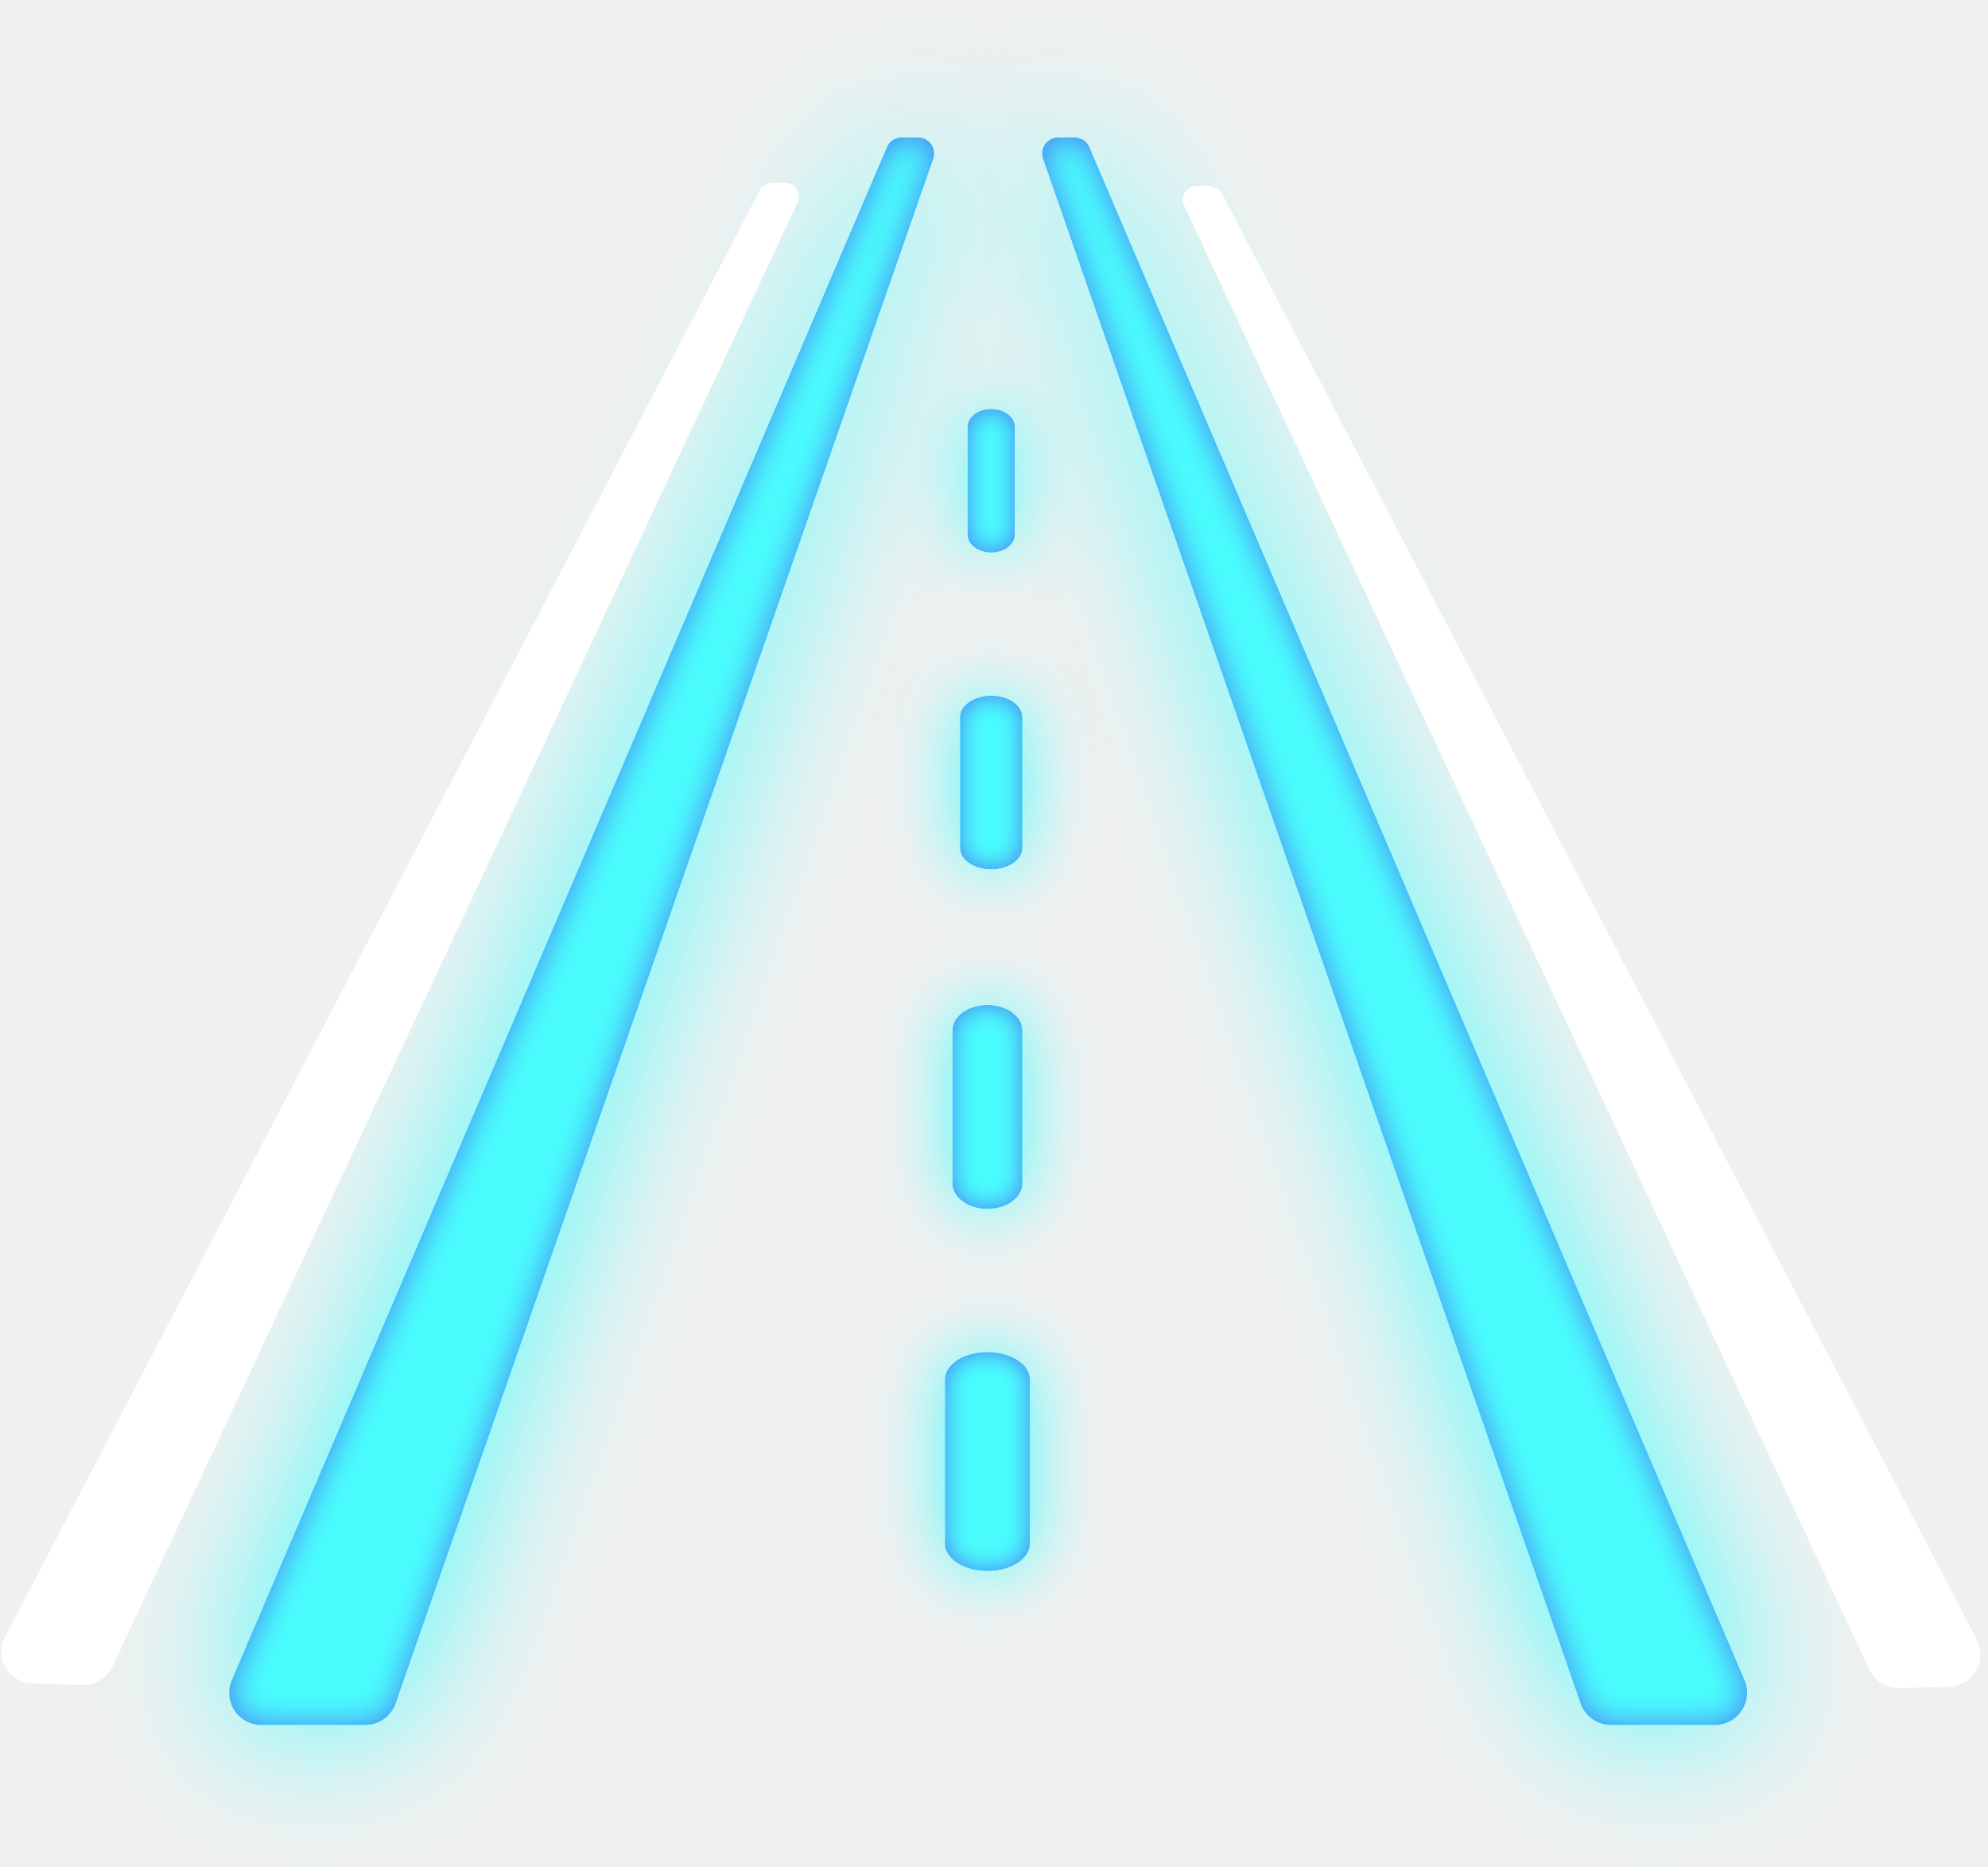
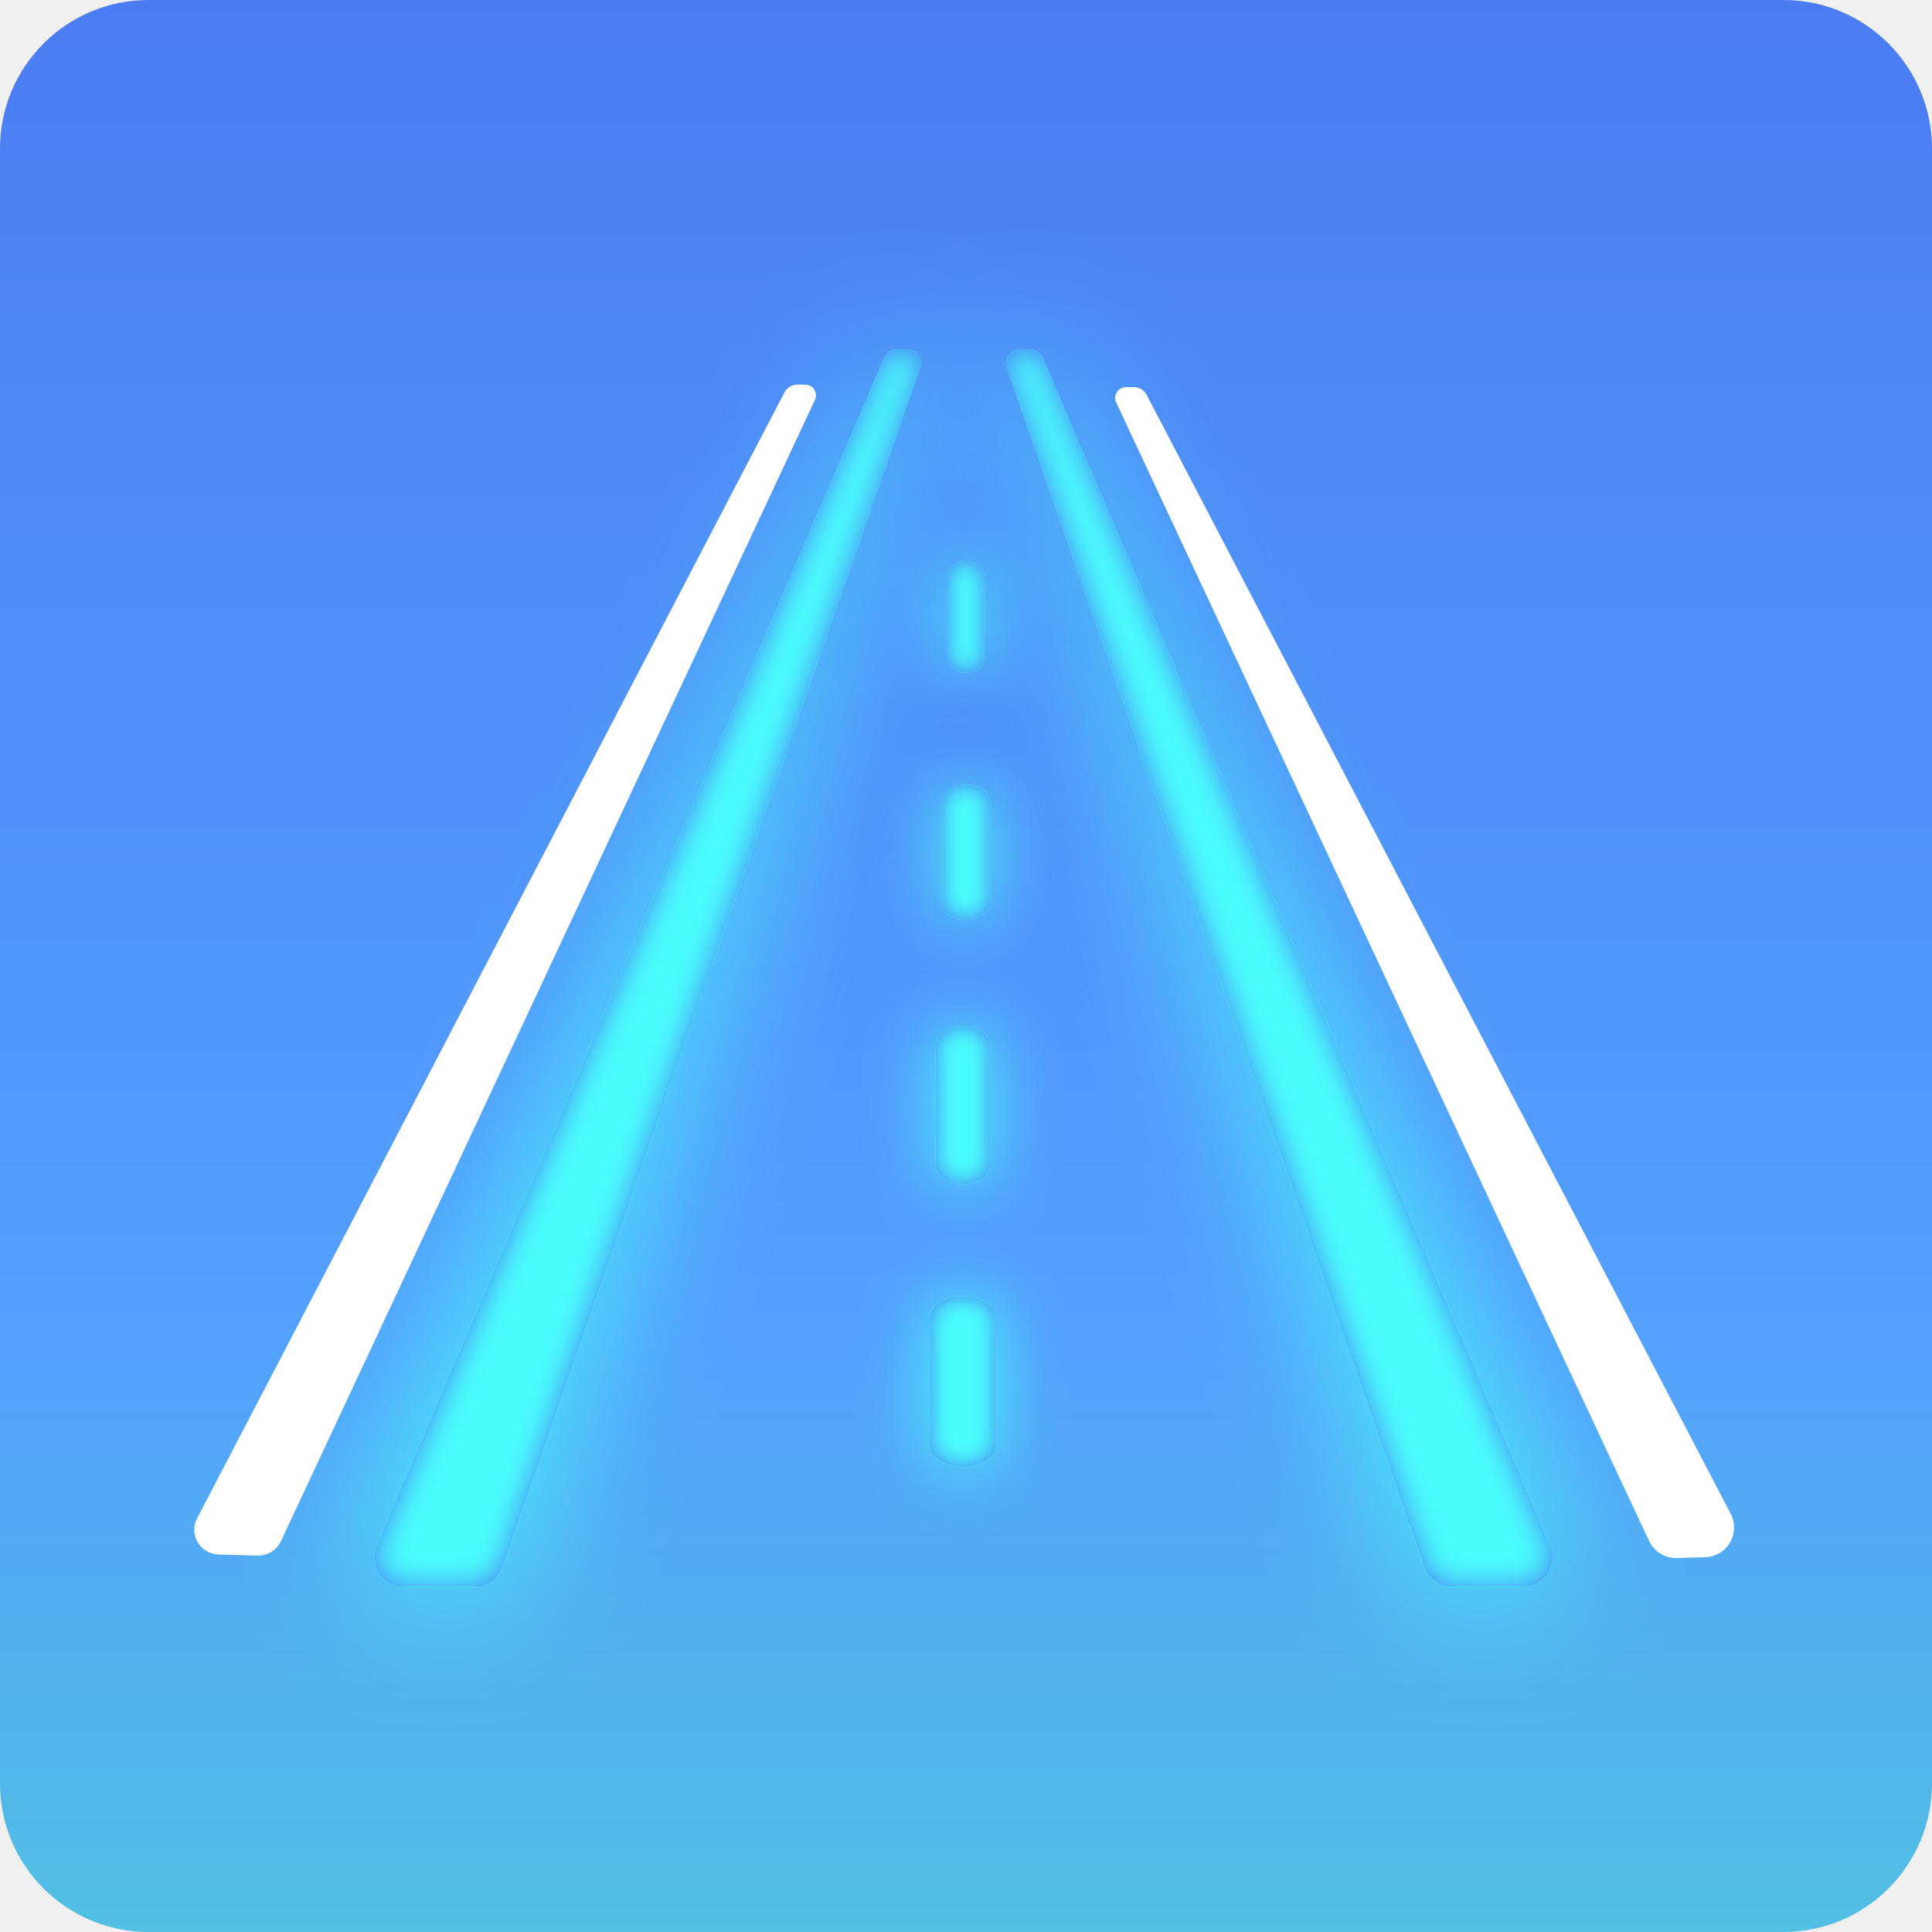
- <svg xmlns="http://www.w3.org/2000/svg" xmlns:xlink="http://www.w3.org/1999/xlink" width="246px" height="231px" viewBox="0 0 246 231" version="1.1">
+ <svg xmlns="http://www.w3.org/2000/svg" xmlns:xlink="http://www.w3.org/1999/xlink" width="260px" height="260px" viewBox="0 0 260 260" version="1.1">
  <defs>
-     <path d="M109.739,1.214 L28.675,190.91 C27.806,192.941 28.749,195.292 30.781,196.16 C31.278,196.372 31.812,196.481 32.353,196.481 L45.188,196.481 C46.89,196.481 48.406,195.404 48.965,193.796 L115.484,2.657 C115.847,1.614 115.296,0.474 114.252,0.111 C114.041,0.038 113.819,6.17613912e-15 113.595,6.21724894e-15 L111.578,3.55271368e-15 C110.777,-1.99029594e-15 110.054,0.478 109.739,1.214 Z" id="path-1" />
-     <filter x="-30.9%" y="-13.7%" width="161.9%" height="127.5%" filterUnits="objectBoundingBox" id="filter-2">
+     <linearGradient x1="50%" y1="0%" x2="50%" y2="144.737%" id="linearGradient-1">
+       <stop stop-color="#4C7CF3" offset="0%" />
+       <stop stop-color="#53A0FD" offset="47.525%" />
+       <stop stop-color="#51ECBC" offset="100%" />
+     </linearGradient>
+     <path d="M92.948,1.214 L24.67,160.989 C23.802,163.02 24.745,165.371 26.777,166.239 C27.274,166.451 27.808,166.56 28.349,166.56 L37.873,166.56 C39.576,166.56 41.091,165.483 41.651,163.875 L97.825,2.462 C98.161,1.496 97.65,0.439 96.683,0.103 C96.488,0.035 96.282,-3.80917077e-17 96.074,0 L94.788,-2.22044605e-16 C93.987,-7.49376969e-17 93.263,0.478 92.948,1.214 Z" id="path-2" />
+     <filter x="-36.5%" y="-16.2%" width="173.0%" height="132.4%" filterUnits="objectBoundingBox" id="filter-3">
      <feOffset dx="0" dy="0" in="SourceAlpha" result="shadowOffsetOuter1" />
      <feGaussianBlur stdDeviation="9" in="shadowOffsetOuter1" result="shadowBlurOuter1" />
      <feColorMatrix values="0 0 0 0 0.292   0 0 0 0 0.994   0 0 0 0 0.993  0 0 0 1 0" type="matrix" in="shadowBlurOuter1" />
    </filter>
-     <filter x="-22.9%" y="-10.2%" width="145.8%" height="120.4%" filterUnits="objectBoundingBox" id="filter-3">
+     <filter x="-27.0%" y="-12.0%" width="154.1%" height="124.0%" filterUnits="objectBoundingBox" id="filter-4">
      <feGaussianBlur stdDeviation="2" in="SourceAlpha" result="shadowBlurInner1" />
      <feOffset dx="0" dy="0" in="shadowBlurInner1" result="shadowOffsetInner1" />
      <feComposite in="shadowOffsetInner1" in2="SourceAlpha" operator="arithmetic" k2="-1" k3="1" result="shadowInnerInner1" />
      <feColorMatrix values="0 0 0 0 0.298   0 0 0 0 0.486   0 0 0 0 0.953  0 0 0 1 0" type="matrix" in="shadowInnerInner1" />
    </filter>
-     <path d="M210.339,1.214 L129.275,190.91 C128.407,192.941 129.35,195.292 131.381,196.16 C131.878,196.372 132.413,196.481 132.953,196.481 L145.788,196.481 C147.49,196.481 149.006,195.404 149.566,193.796 L216.084,2.657 C216.447,1.614 215.896,0.474 214.853,0.111 C214.641,0.038 214.419,3.51160386e-15 214.195,3.55271368e-15 L212.179,-8.65973959e-15 C211.378,-8.51263268e-15 210.654,0.478 210.339,1.214 Z" id="path-4" />
-     <filter x="-30.9%" y="-13.7%" width="161.9%" height="127.5%" filterUnits="objectBoundingBox" id="filter-5">
+     <path d="M178.229,1.214 L109.951,160.989 C109.083,163.02 110.026,165.371 112.057,166.239 C112.554,166.451 113.089,166.56 113.629,166.56 L123.154,166.56 C124.856,166.56 126.372,165.483 126.932,163.875 L183.105,2.462 C183.442,1.496 182.931,0.439 181.964,0.103 C181.768,0.035 181.562,-3.80917077e-17 181.355,0 L180.068,-2.22044605e-16 C179.267,-5.76505422e-15 178.544,0.478 178.229,1.214 Z" id="path-5" />
+     <filter x="-36.5%" y="-16.2%" width="173.0%" height="132.4%" filterUnits="objectBoundingBox" id="filter-6">
      <feOffset dx="0" dy="0" in="SourceAlpha" result="shadowOffsetOuter1" />
      <feGaussianBlur stdDeviation="9" in="shadowOffsetOuter1" result="shadowBlurOuter1" />
      <feColorMatrix values="0 0 0 0 0.292   0 0 0 0 0.994   0 0 0 0 0.993  0 0 0 1 0" type="matrix" in="shadowBlurOuter1" />
    </filter>
-     <filter x="-22.9%" y="-10.2%" width="145.8%" height="120.4%" filterUnits="objectBoundingBox" id="filter-6">
+     <filter x="-27.0%" y="-12.0%" width="154.1%" height="124.0%" filterUnits="objectBoundingBox" id="filter-7">
      <feGaussianBlur stdDeviation="2" in="SourceAlpha" result="shadowBlurInner1" />
      <feOffset dx="0" dy="0" in="shadowBlurInner1" result="shadowOffsetInner1" />
      <feComposite in="shadowOffsetInner1" in2="SourceAlpha" operator="arithmetic" k2="-1" k3="1" result="shadowInnerInner1" />
      <feColorMatrix values="0 0 0 0 0.298   0 0 0 0 0.486   0 0 0 0 0.953  0 0 0 1 0" type="matrix" in="shadowInnerInner1" />
    </filter>
-     <path d="M122.653,51.373 C121.036,51.373 119.73,50.381 119.73,49.153 L119.73,35.832 C119.73,34.604 121.036,33.611 122.653,33.611 C124.269,33.611 125.576,34.604 125.576,35.832 L125.576,49.153 C125.576,50.381 124.269,51.373 122.653,51.373 Z" id="path-7" />
-     <filter x="-230.9%" y="-76.0%" width="561.8%" height="252.0%" filterUnits="objectBoundingBox" id="filter-8">
+     <path d="M103.975,43.55 C102.604,43.55 101.497,42.708 101.497,41.667 L101.497,30.375 C101.497,29.334 102.604,28.493 103.975,28.493 C105.345,28.493 106.453,29.334 106.453,30.375 L106.453,41.667 C106.453,42.708 105.345,43.55 103.975,43.55 Z" id="path-8" />
+     <filter x="-272.4%" y="-89.7%" width="644.8%" height="279.3%" filterUnits="objectBoundingBox" id="filter-9">
      <feOffset dx="0" dy="0" in="SourceAlpha" result="shadowOffsetOuter1" />
      <feGaussianBlur stdDeviation="4.5" in="shadowOffsetOuter1" result="shadowBlurOuter1" />
      <feColorMatrix values="0 0 0 0 0.292   0 0 0 0 0.994   0 0 0 0 0.993  0 0 0 1 0" type="matrix" in="shadowBlurOuter1" />
    </filter>
-     <filter x="-179.6%" y="-59.1%" width="459.2%" height="218.2%" filterUnits="objectBoundingBox" id="filter-9">
+     <filter x="-211.9%" y="-69.7%" width="523.7%" height="239.5%" filterUnits="objectBoundingBox" id="filter-10">
      <feGaussianBlur stdDeviation="1.5" in="SourceAlpha" result="shadowBlurInner1" />
      <feOffset dx="0" dy="0" in="shadowBlurInner1" result="shadowOffsetInner1" />
      <feComposite in="shadowOffsetInner1" in2="SourceAlpha" operator="arithmetic" k2="-1" k3="1" result="shadowInnerInner1" />
      <feColorMatrix values="0 0 0 0 0.298   0 0 0 0 0.486   0 0 0 0 0.953  0 0 0 1 0" type="matrix" in="shadowInnerInner1" />
    </filter>
-     <path d="M122.653,90.586 C120.52,90.586 118.795,89.385 118.795,87.899 L118.795,71.777 C118.795,70.291 120.52,69.09 122.653,69.09 C124.786,69.09 126.51,70.291 126.51,71.777 L126.51,87.899 C126.51,89.385 124.786,90.586 122.653,90.586 Z" id="path-10" />
-     <filter x="-175.0%" y="-62.8%" width="450.0%" height="225.6%" filterUnits="objectBoundingBox" id="filter-11">
+     <path d="M103.975,76.792 C102.166,76.792 100.705,75.773 100.705,74.513 L100.705,60.847 C100.705,59.587 102.166,58.569 103.975,58.569 C105.783,58.569 107.245,59.587 107.245,60.847 L107.245,74.513 C107.245,75.773 105.783,76.792 103.975,76.792 Z" id="path-11" />
+     <filter x="-206.4%" y="-74.1%" width="512.8%" height="248.2%" filterUnits="objectBoundingBox" id="filter-12">
      <feOffset dx="0" dy="0" in="SourceAlpha" result="shadowOffsetOuter1" />
      <feGaussianBlur stdDeviation="4.5" in="shadowOffsetOuter1" result="shadowBlurOuter1" />
      <feColorMatrix values="0 0 0 0 0.292   0 0 0 0 0.994   0 0 0 0 0.993  0 0 0 1 0" type="matrix" in="shadowBlurOuter1" />
    </filter>
-     <filter x="-136.1%" y="-48.8%" width="372.2%" height="197.7%" filterUnits="objectBoundingBox" id="filter-12">
+     <filter x="-160.5%" y="-57.6%" width="421.1%" height="215.2%" filterUnits="objectBoundingBox" id="filter-13">
      <feGaussianBlur stdDeviation="1.5" in="SourceAlpha" result="shadowBlurInner1" />
      <feOffset dx="0" dy="0" in="shadowBlurInner1" result="shadowOffsetInner1" />
      <feComposite in="shadowOffsetInner1" in2="SourceAlpha" operator="arithmetic" k2="-1" k3="1" result="shadowInnerInner1" />
      <feColorMatrix values="0 0 0 0 0.298   0 0 0 0 0.486   0 0 0 0 0.953  0 0 0 1 0" type="matrix" in="shadowInnerInner1" />
    </filter>
-     <path d="M122.186,132.601 C119.794,132.601 117.861,131.191 117.861,129.446 L117.861,110.524 C117.861,108.78 119.794,107.37 122.186,107.37 C124.577,107.37 126.51,108.78 126.51,110.524 L126.51,129.446 C126.51,131.191 124.577,132.601 122.186,132.601 Z" id="path-13" />
-     <filter x="-156.1%" y="-53.5%" width="412.2%" height="207.0%" filterUnits="objectBoundingBox" id="filter-14">
+     <path d="M103.579,112.408 C101.551,112.408 99.913,111.212 99.913,109.734 L99.913,93.693 C99.913,92.214 101.551,91.019 103.579,91.019 C105.606,91.019 107.245,92.214 107.245,93.693 L107.245,109.734 C107.245,111.212 105.606,112.408 103.579,112.408 Z" id="path-14" />
+     <filter x="-184.1%" y="-63.1%" width="468.2%" height="226.2%" filterUnits="objectBoundingBox" id="filter-15">
      <feOffset dx="0" dy="0" in="SourceAlpha" result="shadowOffsetOuter1" />
      <feGaussianBlur stdDeviation="4.5" in="shadowOffsetOuter1" result="shadowBlurOuter1" />
      <feColorMatrix values="0 0 0 0 0.292   0 0 0 0 0.994   0 0 0 0 0.993  0 0 0 1 0" type="matrix" in="shadowBlurOuter1" />
    </filter>
-     <filter x="-121.4%" y="-41.6%" width="342.8%" height="183.2%" filterUnits="objectBoundingBox" id="filter-15">
+     <filter x="-143.2%" y="-49.1%" width="386.4%" height="198.2%" filterUnits="objectBoundingBox" id="filter-16">
      <feGaussianBlur stdDeviation="1.5" in="SourceAlpha" result="shadowBlurInner1" />
      <feOffset dx="0" dy="0" in="shadowBlurInner1" result="shadowOffsetInner1" />
      <feComposite in="shadowOffsetInner1" in2="SourceAlpha" operator="arithmetic" k2="-1" k3="1" result="shadowInnerInner1" />
      <feColorMatrix values="0 0 0 0 0.298   0 0 0 0 0.486   0 0 0 0 0.953  0 0 0 1 0" type="matrix" in="shadowInnerInner1" />
    </filter>
-     <path d="M122.186,177.416 C119.277,177.416 116.927,175.901 116.927,174.028 L116.927,153.705 C116.927,151.832 119.277,150.318 122.186,150.318 C125.094,150.318 127.445,151.832 127.445,153.705 L127.445,174.028 C127.445,175.901 125.094,177.416 122.186,177.416 Z" id="path-16" />
-     <filter x="-128.4%" y="-49.8%" width="356.7%" height="199.6%" filterUnits="objectBoundingBox" id="filter-17">
+     <path d="M103.579,150.398 C101.113,150.398 99.121,149.114 99.121,147.526 L99.121,130.298 C99.121,128.71 101.113,127.427 103.579,127.427 C106.044,127.427 108.037,128.71 108.037,130.298 L108.037,147.526 C108.037,149.114 106.044,150.398 103.579,150.398 Z" id="path-17" />
+     <filter x="-151.4%" y="-58.8%" width="402.8%" height="217.5%" filterUnits="objectBoundingBox" id="filter-18">
      <feOffset dx="0" dy="0" in="SourceAlpha" result="shadowOffsetOuter1" />
      <feGaussianBlur stdDeviation="4.5" in="shadowOffsetOuter1" result="shadowBlurOuter1" />
      <feColorMatrix values="0 0 0 0 0.292   0 0 0 0 0.994   0 0 0 0 0.993  0 0 0 1 0" type="matrix" in="shadowBlurOuter1" />
    </filter>
-     <filter x="-99.8%" y="-38.7%" width="299.7%" height="177.5%" filterUnits="objectBoundingBox" id="filter-18">
+     <filter x="-117.8%" y="-45.7%" width="335.5%" height="191.4%" filterUnits="objectBoundingBox" id="filter-19">
      <feGaussianBlur stdDeviation="1.5" in="SourceAlpha" result="shadowBlurInner1" />
      <feOffset dx="0" dy="0" in="shadowBlurInner1" result="shadowOffsetInner1" />
      <feComposite in="shadowOffsetInner1" in2="SourceAlpha" operator="arithmetic" k2="-1" k3="1" result="shadowInnerInner1" />
      <feColorMatrix values="0 0 0 0 0.298   0 0 0 0 0.486   0 0 0 0 0.953  0 0 0 1 0" type="matrix" in="shadowInnerInner1" />
    </filter>
  </defs>
-   <g id="Symbols" stroke="none" stroke-width="1" fill="none" fill-rule="evenodd">
-     <g id="Sidewalk" transform="translate(0, 17)">
-       <g id="Group">
-         <g id="Shape" fill-rule="nonzero">
-           <use fill="black" fill-opacity="1" filter="url(#filter-2)" xlink:href="#path-1" />
-           <use fill="#4AFDFD" xlink:href="#path-1" />
-           <use fill="black" fill-opacity="1" filter="url(#filter-3)" xlink:href="#path-1" />
-         </g>
-         <g id="Shape-Copy" fill-rule="nonzero" transform="translate(172.5741, 98.24073) scale(-1, 1) translate(-172.5741, -98.24073) ">
-           <use fill="black" fill-opacity="1" filter="url(#filter-5)" xlink:href="#path-4" />
-           <use fill="#4AFDFD" xlink:href="#path-4" />
-           <use fill="black" fill-opacity="1" filter="url(#filter-6)" xlink:href="#path-4" />
-         </g>
-         <path d="M151.276,7.084 L244.612,185.888 C245.634,187.847 244.875,190.263 242.917,191.285 C242.379,191.566 241.784,191.721 241.177,191.738 L235.053,191.909 C233.461,191.953 231.994,191.049 231.319,189.606 L146.524,8.45 C146.124,7.597 146.492,6.582 147.345,6.183 C147.567,6.079 147.809,6.024 148.053,6.022 L149.485,6.009 C150.237,6.003 150.928,6.418 151.276,7.084 Z" id="Shape-Copy-4" fill="#FFFFFF" fill-rule="nonzero" />
-         <path d="M95.742,5.607 L97.173,5.62 C98.115,5.628 98.872,6.398 98.864,7.34 C98.862,7.585 98.807,7.826 98.704,8.048 L13.911,189.252 C13.234,190.666 11.768,191.551 10.178,191.507 L4.054,191.336 C3.447,191.319 2.851,191.166 2.313,190.889 C0.356,189.882 -0.401,187.507 0.624,185.584 L93.951,6.682 C94.299,6.016 94.99,5.601 95.742,5.607 Z" id="Shape-Copy-5" fill="#FFFFFF" fill-rule="nonzero" />
-         <g id="Shape">
-           <use fill="black" fill-opacity="1" filter="url(#filter-8)" xlink:href="#path-7" />
-           <use fill="#4AFDFD" fill-rule="evenodd" xlink:href="#path-7" />
-           <use fill="black" fill-opacity="1" filter="url(#filter-9)" xlink:href="#path-7" />
-         </g>
-         <g id="Shape-Copy-2">
-           <use fill="black" fill-opacity="1" filter="url(#filter-11)" xlink:href="#path-10" />
-           <use fill="#4AFDFD" fill-rule="evenodd" xlink:href="#path-10" />
-           <use fill="black" fill-opacity="1" filter="url(#filter-12)" xlink:href="#path-10" />
-         </g>
-         <g id="Shape-Copy-6">
-           <use fill="black" fill-opacity="1" filter="url(#filter-14)" xlink:href="#path-13" />
-           <use fill="#4AFDFD" fill-rule="evenodd" xlink:href="#path-13" />
-           <use fill="black" fill-opacity="1" filter="url(#filter-15)" xlink:href="#path-13" />
-         </g>
-         <g id="Shape-Copy-8">
-           <use fill="black" fill-opacity="1" filter="url(#filter-17)" xlink:href="#path-16" />
-           <use fill="#4AFDFD" fill-rule="evenodd" xlink:href="#path-16" />
-           <use fill="black" fill-opacity="1" filter="url(#filter-18)" xlink:href="#path-16" />
-         </g>
+   <g id="Artboard" stroke="none" stroke-width="1" fill="none" fill-rule="evenodd">
+     <rect id="Rectangle" fill="url(#linearGradient-1)" x="0" y="0" width="260" height="260" rx="20" />
+     <g id="Group" transform="translate(26, 47)">
+       <g id="Shape" fill-rule="nonzero">
+         <use fill="black" fill-opacity="1" filter="url(#filter-3)" xlink:href="#path-2" />
+         <use fill="#4AFDFD" xlink:href="#path-2" />
+         <use fill="black" fill-opacity="1" filter="url(#filter-4)" xlink:href="#path-2" />
+       </g>
+       <g id="Shape-Copy" fill-rule="nonzero" transform="translate(146.2937, 83.28021) scale(-1, 1) translate(-146.2937, -83.28021) ">
+         <use fill="black" fill-opacity="1" filter="url(#filter-6)" xlink:href="#path-5" />
+         <use fill="#4AFDFD" xlink:href="#path-5" />
+         <use fill="black" fill-opacity="1" filter="url(#filter-7)" xlink:href="#path-5" />
+       </g>
+       <path d="M128.325,6.17 L206.91,156.717 C207.933,158.675 207.174,161.092 205.215,162.114 C204.677,162.395 204.083,162.549 203.476,162.566 L199.658,162.673 C198.065,162.718 196.598,161.813 195.923,160.37 L124.21,7.163 C123.872,6.44 124.184,5.58 124.907,5.241 C125.095,5.153 125.3,5.107 125.507,5.105 L126.535,5.096 C127.286,5.089 127.977,5.504 128.325,6.17 Z" id="Shape-Copy-4" fill="#FFFFFF" fill-rule="nonzero" />
+       <path d="M81.348,4.755 L82.375,4.764 C83.174,4.771 83.816,5.424 83.809,6.222 C83.807,6.43 83.76,6.635 83.673,6.823 L11.793,160.431 C11.219,161.63 9.976,162.381 8.628,162.344 L3.437,162.198 C2.922,162.184 2.417,162.055 1.961,161.82 C0.301,160.966 -0.34,158.953 0.529,157.323 L79.558,5.83 C79.905,5.164 80.597,4.749 81.348,4.755 Z" id="Shape-Copy-5" fill="#FFFFFF" fill-rule="nonzero" />
+       <g id="Shape">
+         <use fill="black" fill-opacity="1" filter="url(#filter-9)" xlink:href="#path-8" />
+         <use fill="#4AFDFD" fill-rule="evenodd" xlink:href="#path-8" />
+         <use fill="black" fill-opacity="1" filter="url(#filter-10)" xlink:href="#path-8" />
+       </g>
+       <g id="Shape-Copy-2">
+         <use fill="black" fill-opacity="1" filter="url(#filter-12)" xlink:href="#path-11" />
+         <use fill="#4AFDFD" fill-rule="evenodd" xlink:href="#path-11" />
+         <use fill="black" fill-opacity="1" filter="url(#filter-13)" xlink:href="#path-11" />
+       </g>
+       <g id="Shape-Copy-6">
+         <use fill="black" fill-opacity="1" filter="url(#filter-15)" xlink:href="#path-14" />
+         <use fill="#4AFDFD" fill-rule="evenodd" xlink:href="#path-14" />
+         <use fill="black" fill-opacity="1" filter="url(#filter-16)" xlink:href="#path-14" />
+       </g>
+       <g id="Shape-Copy-8">
+         <use fill="black" fill-opacity="1" filter="url(#filter-18)" xlink:href="#path-17" />
+         <use fill="#4AFDFD" fill-rule="evenodd" xlink:href="#path-17" />
+         <use fill="black" fill-opacity="1" filter="url(#filter-19)" xlink:href="#path-17" />
      </g>
    </g>
  </g>
</svg>
